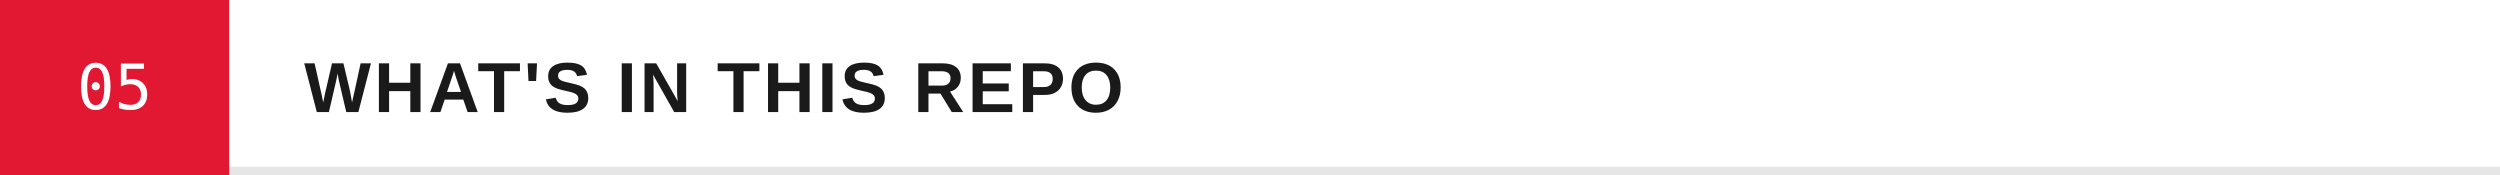
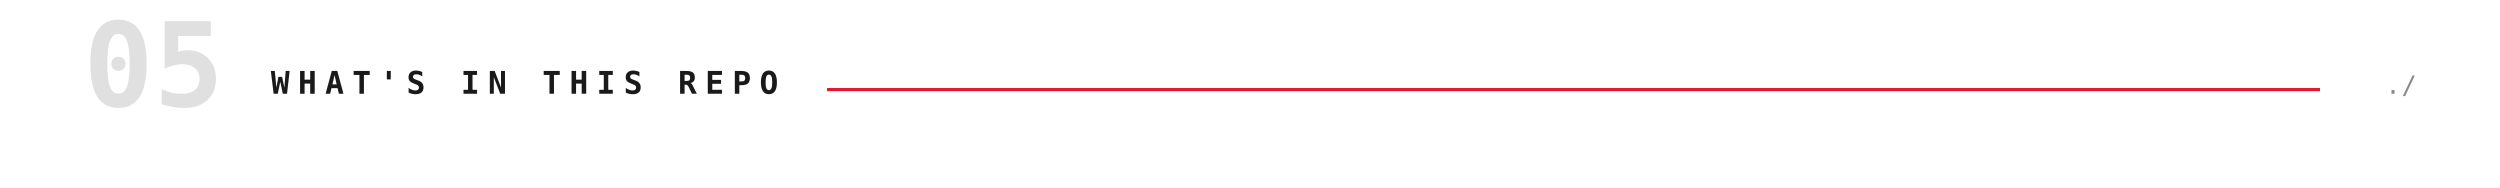
- <svg xmlns="http://www.w3.org/2000/svg" viewBox="0 0 1200 84" width="1200" height="84" role="img" aria-label="05 — What's in This Repo">
-   <rect x="0" y="0" width="1200" height="84" fill="#FFFFFF" />
-   <rect x="0" y="80" width="1200" height="4" fill="#E6E6E6" />
-   <rect x="0" y="0" width="110" height="84" fill="#E21833" />
-   <text x="55.0" y="42.0" font-family="'Monaspace Neon','SF Mono',Menlo,Consolas,monospace" font-size="30" font-weight="500" fill="#FFFFFF" text-anchor="middle" dominant-baseline="central">05</text>
-   <text x="146" y="42.0" font-family="'Helvetica Neue Condensed','Helvetica Neue',Arial,sans-serif" font-size="34" font-weight="700" letter-spacing="1.5" fill="#1a1a1a" text-anchor="start" dominant-baseline="central">WHAT'S IN THIS REPO</text>
+ <svg xmlns="http://www.w3.org/2000/svg" viewBox="0 0 1200 90" width="1200" height="90" role="img" aria-label="05 — What's in This Repo">
+   <rect x="0" y="0" width="1200" height="90" fill="#FFFFFF" />
+   <text x="40" y="51.0" font-family="ui-monospace,'Monaspace Neon','SF Mono',Menlo,Consolas,monospace" font-size="56" font-weight="600" fill="#E0E0E0">05</text>
+   <text x="130" y="45.0" font-family="ui-monospace,'Monaspace Neon','SF Mono',Menlo,Consolas,monospace" font-size="15" font-weight="600" letter-spacing="4" fill="#1a1a1a">WHAT'S IN THIS REPO</text>
+   <line x1="397.0" y1="43.0" x2="1113.6" y2="43.0" stroke="#E21833" stroke-width="1.5" />
+   <text x="1160" y="45.0" font-family="ui-monospace,'Monaspace Neon','SF Mono',Menlo,Consolas,monospace" font-size="12" letter-spacing="0.5" fill="#8a8a8a" text-anchor="end">./</text>
</svg>
